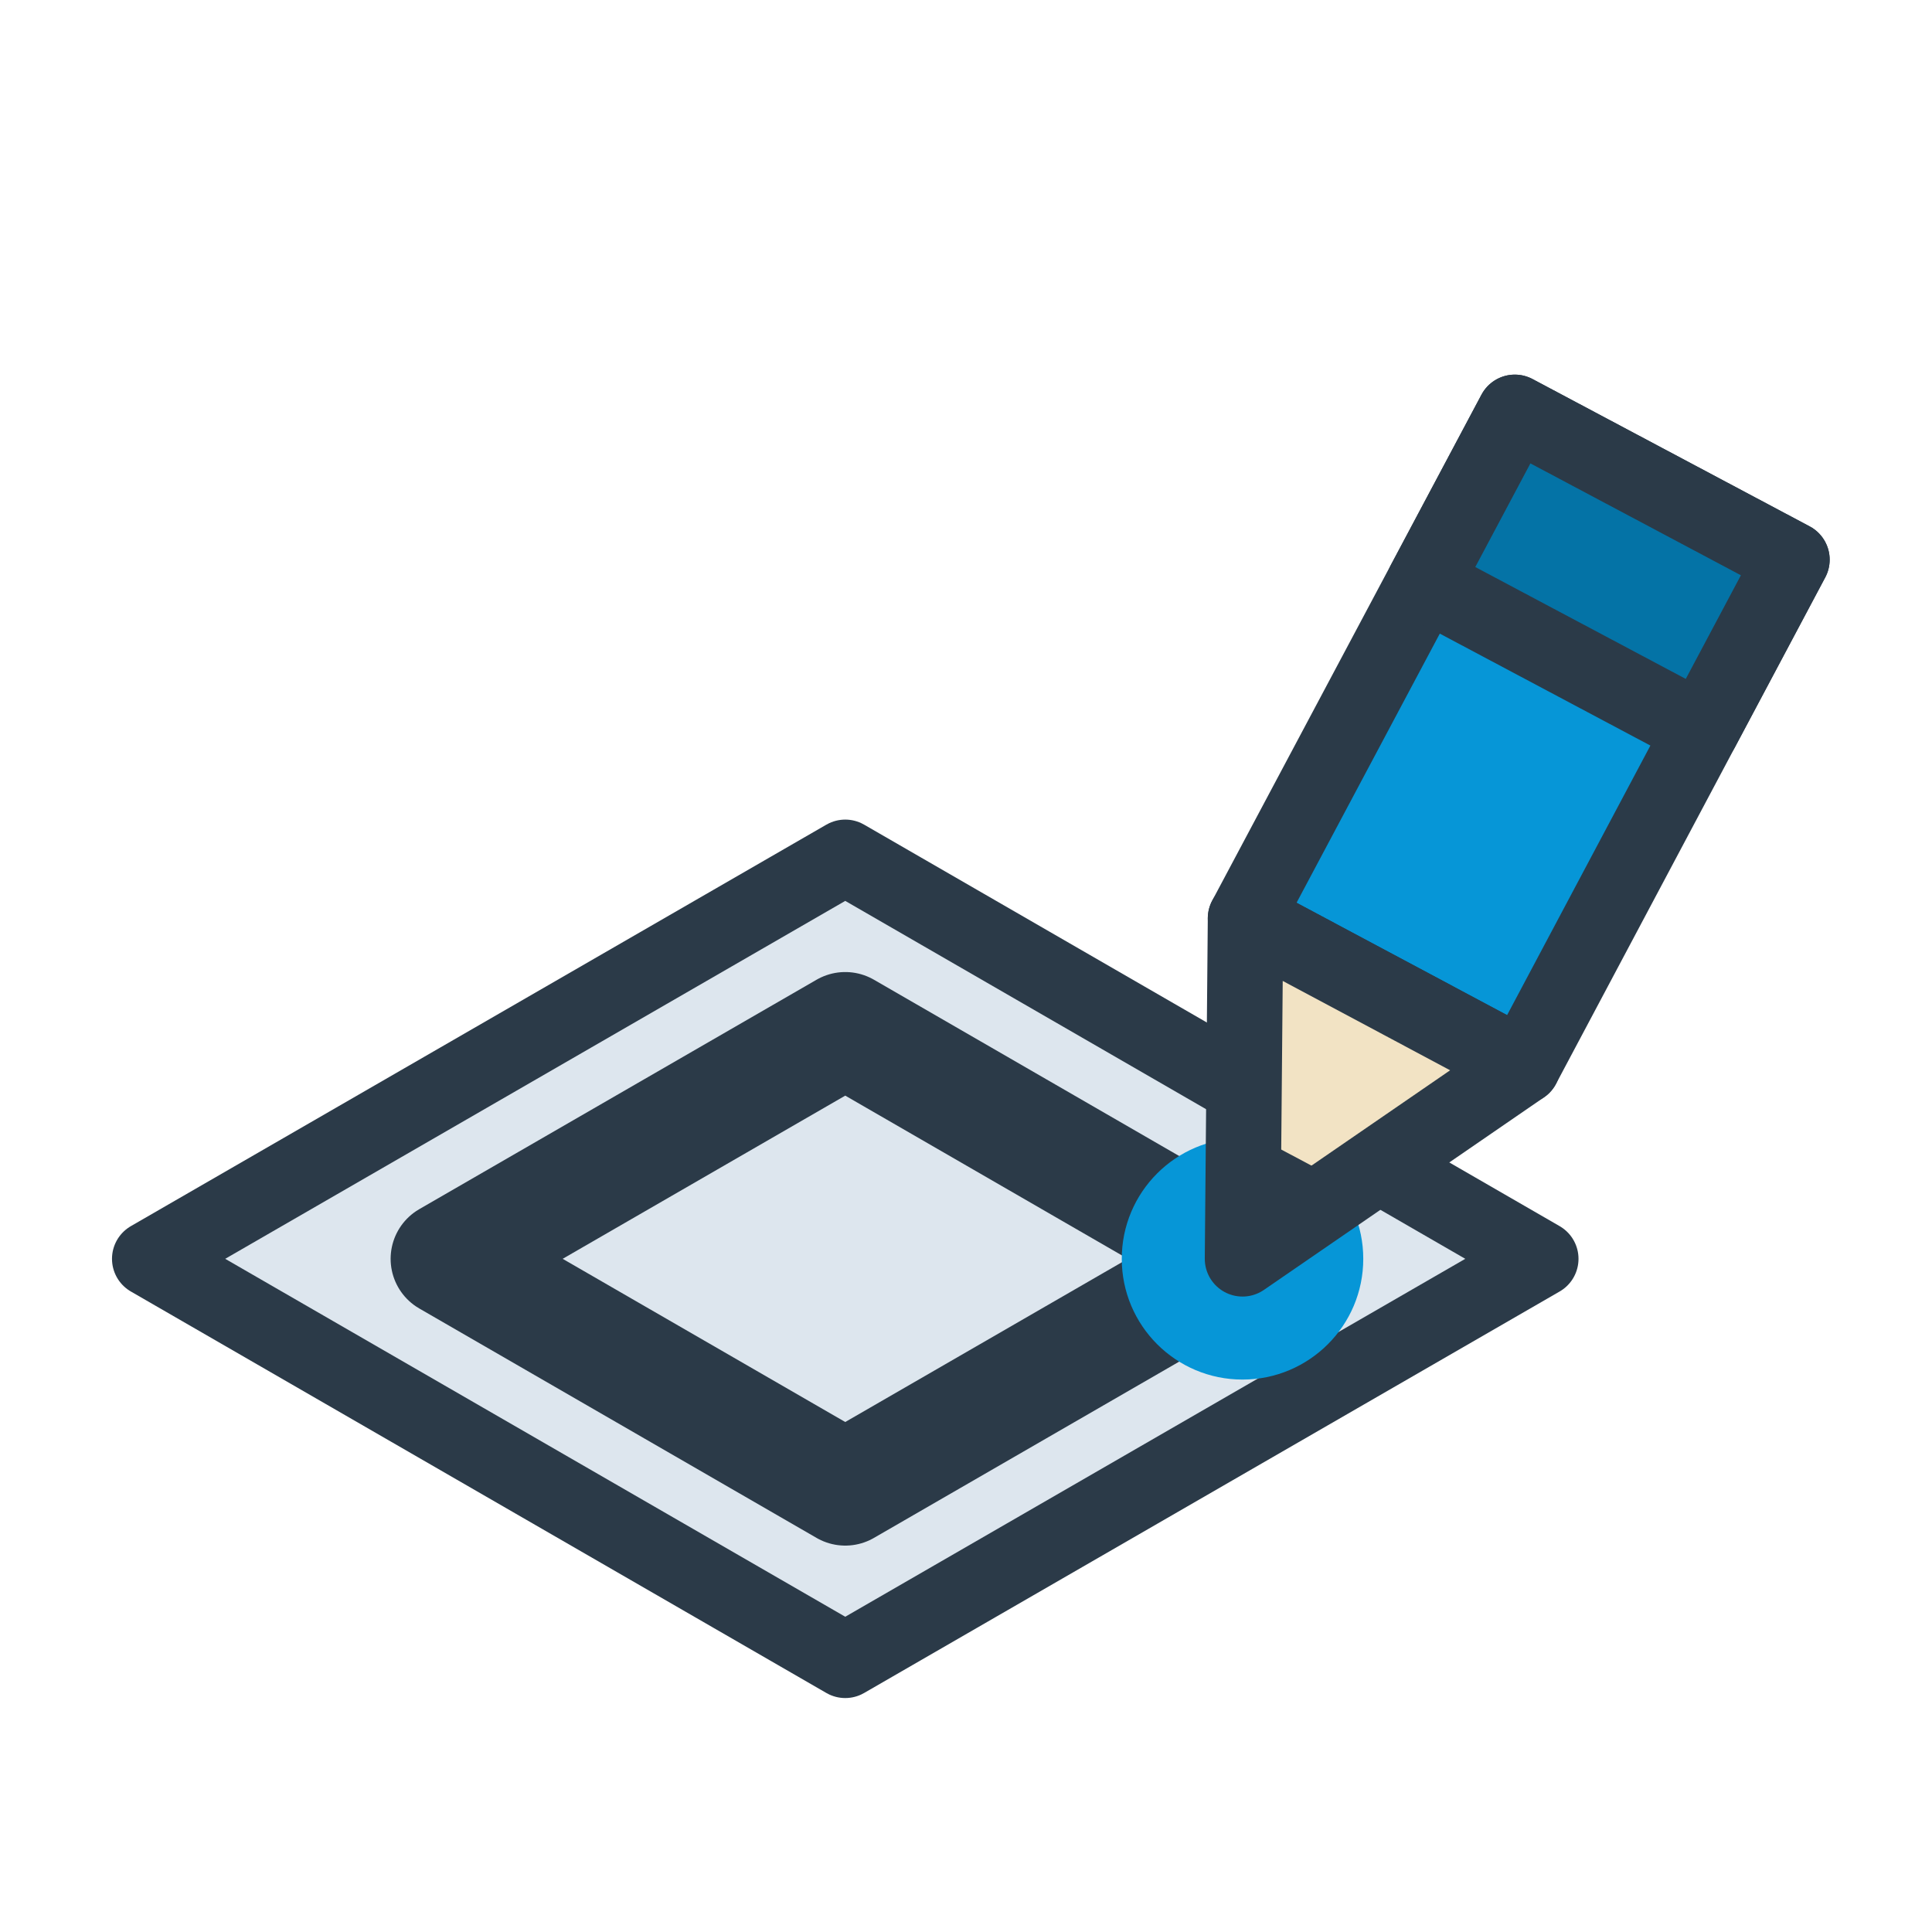
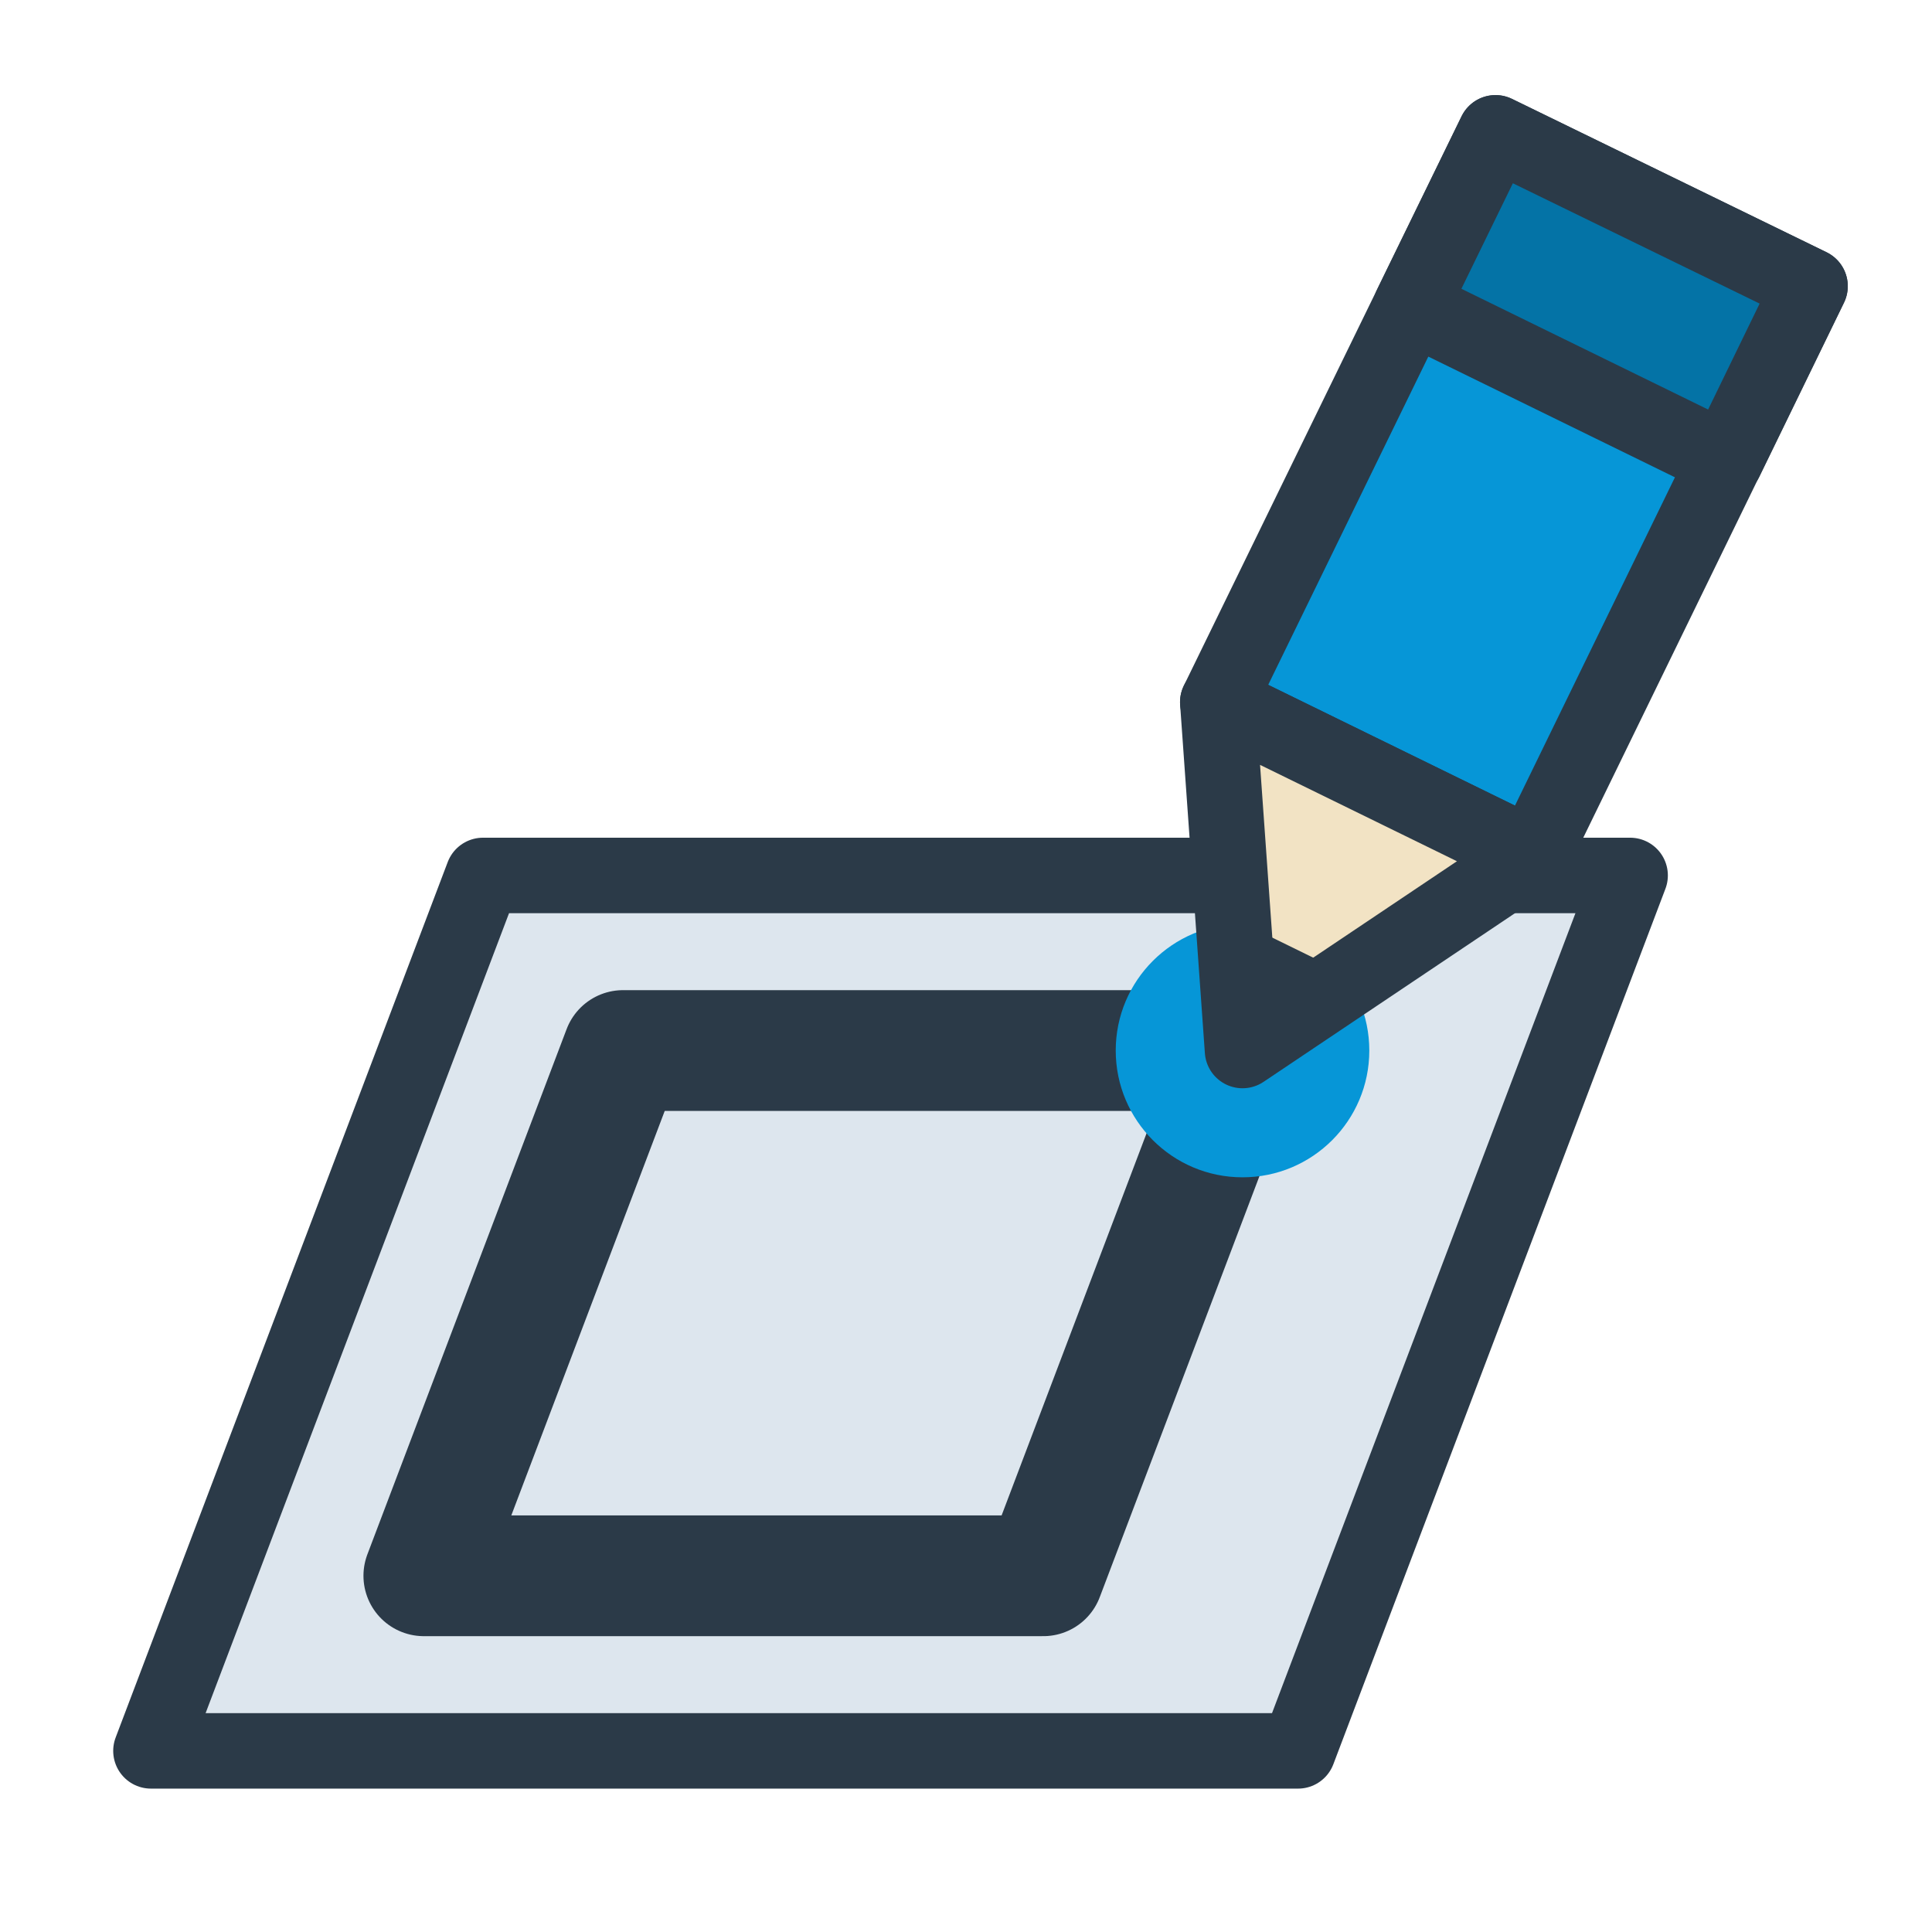
<svg xmlns="http://www.w3.org/2000/svg" viewBox="0 0 32 32" width="32" height="32" color="#2B3A48">
-   <polygon points="14,14.2 25.52,20.85 14,27.5 2.48,20.85" fill="#DDE6EE" stroke="#2B3A48" stroke-width="1.25" stroke-linejoin="round" />
-   <path d="M14,17.05 L20.58,20.85 L14,24.65 L7.42,20.85 Z" fill="none" stroke="#2B3A48" stroke-width="1.9" stroke-linecap="round" stroke-linejoin="round" />
-   <circle cx="20.58" cy="20.85" r="2" fill="#0696D7" />
-   <polygon points="20.63,15.21 25.09,6.83 29.68,9.27 25.22,17.66" fill="#0696D7" stroke="#2B3A48" stroke-width="1.25" stroke-linejoin="round" />
-   <polygon points="23.59,9.65 25.09,6.83 29.68,9.27 28.18,12.09" fill="#0473A6" stroke="#2B3A48" stroke-width="1.25" stroke-linejoin="round" />
-   <polygon points="20.58,20.85 20.63,15.21 25.22,17.66" fill="#F2E3C4" stroke="#2B3A48" stroke-width="1.25" stroke-linejoin="round" />
-   <polygon points="20.58,20.85 20.6,18.71 22.35,19.64" fill="#2B3A48" />
+   <polygon points="2.5,29 21.5,29 27,14.5 8,14.5" fill="#DDE6EE" stroke="#2B3A48" stroke-width="1.25" stroke-linejoin="round" />
+   <path d="M7.02,26.1 L17.28,26.1 L20.58,17.4 L10.32,17.4 Z" fill="none" stroke="#2B3A48" stroke-width="2" stroke-linecap="round" stroke-linejoin="round" />
+   <circle cx="20.58" cy="17.4" r="2.1" fill="#0696D7" />
+   <polygon points="20.17,11.63 24.77,2.2 29.98,4.74 25.38,14.18" fill="#0696D7" stroke="#2B3A48" stroke-width="1.25" stroke-linejoin="round" />
+   <polygon points="23.37,5.07 24.77,2.2 29.98,4.74 28.58,7.62" fill="#0473A6" stroke="#2B3A48" stroke-width="1.25" stroke-linejoin="round" />
+   <polygon points="20.58,17.4 20.17,11.63 25.38,14.18" fill="#F2E3C4" stroke="#2B3A48" stroke-width="1.25" stroke-linejoin="round" />
+   <polygon points="20.58,17.4 20.42,15.21 22.4,16.18" fill="#2B3A48" />
</svg>
